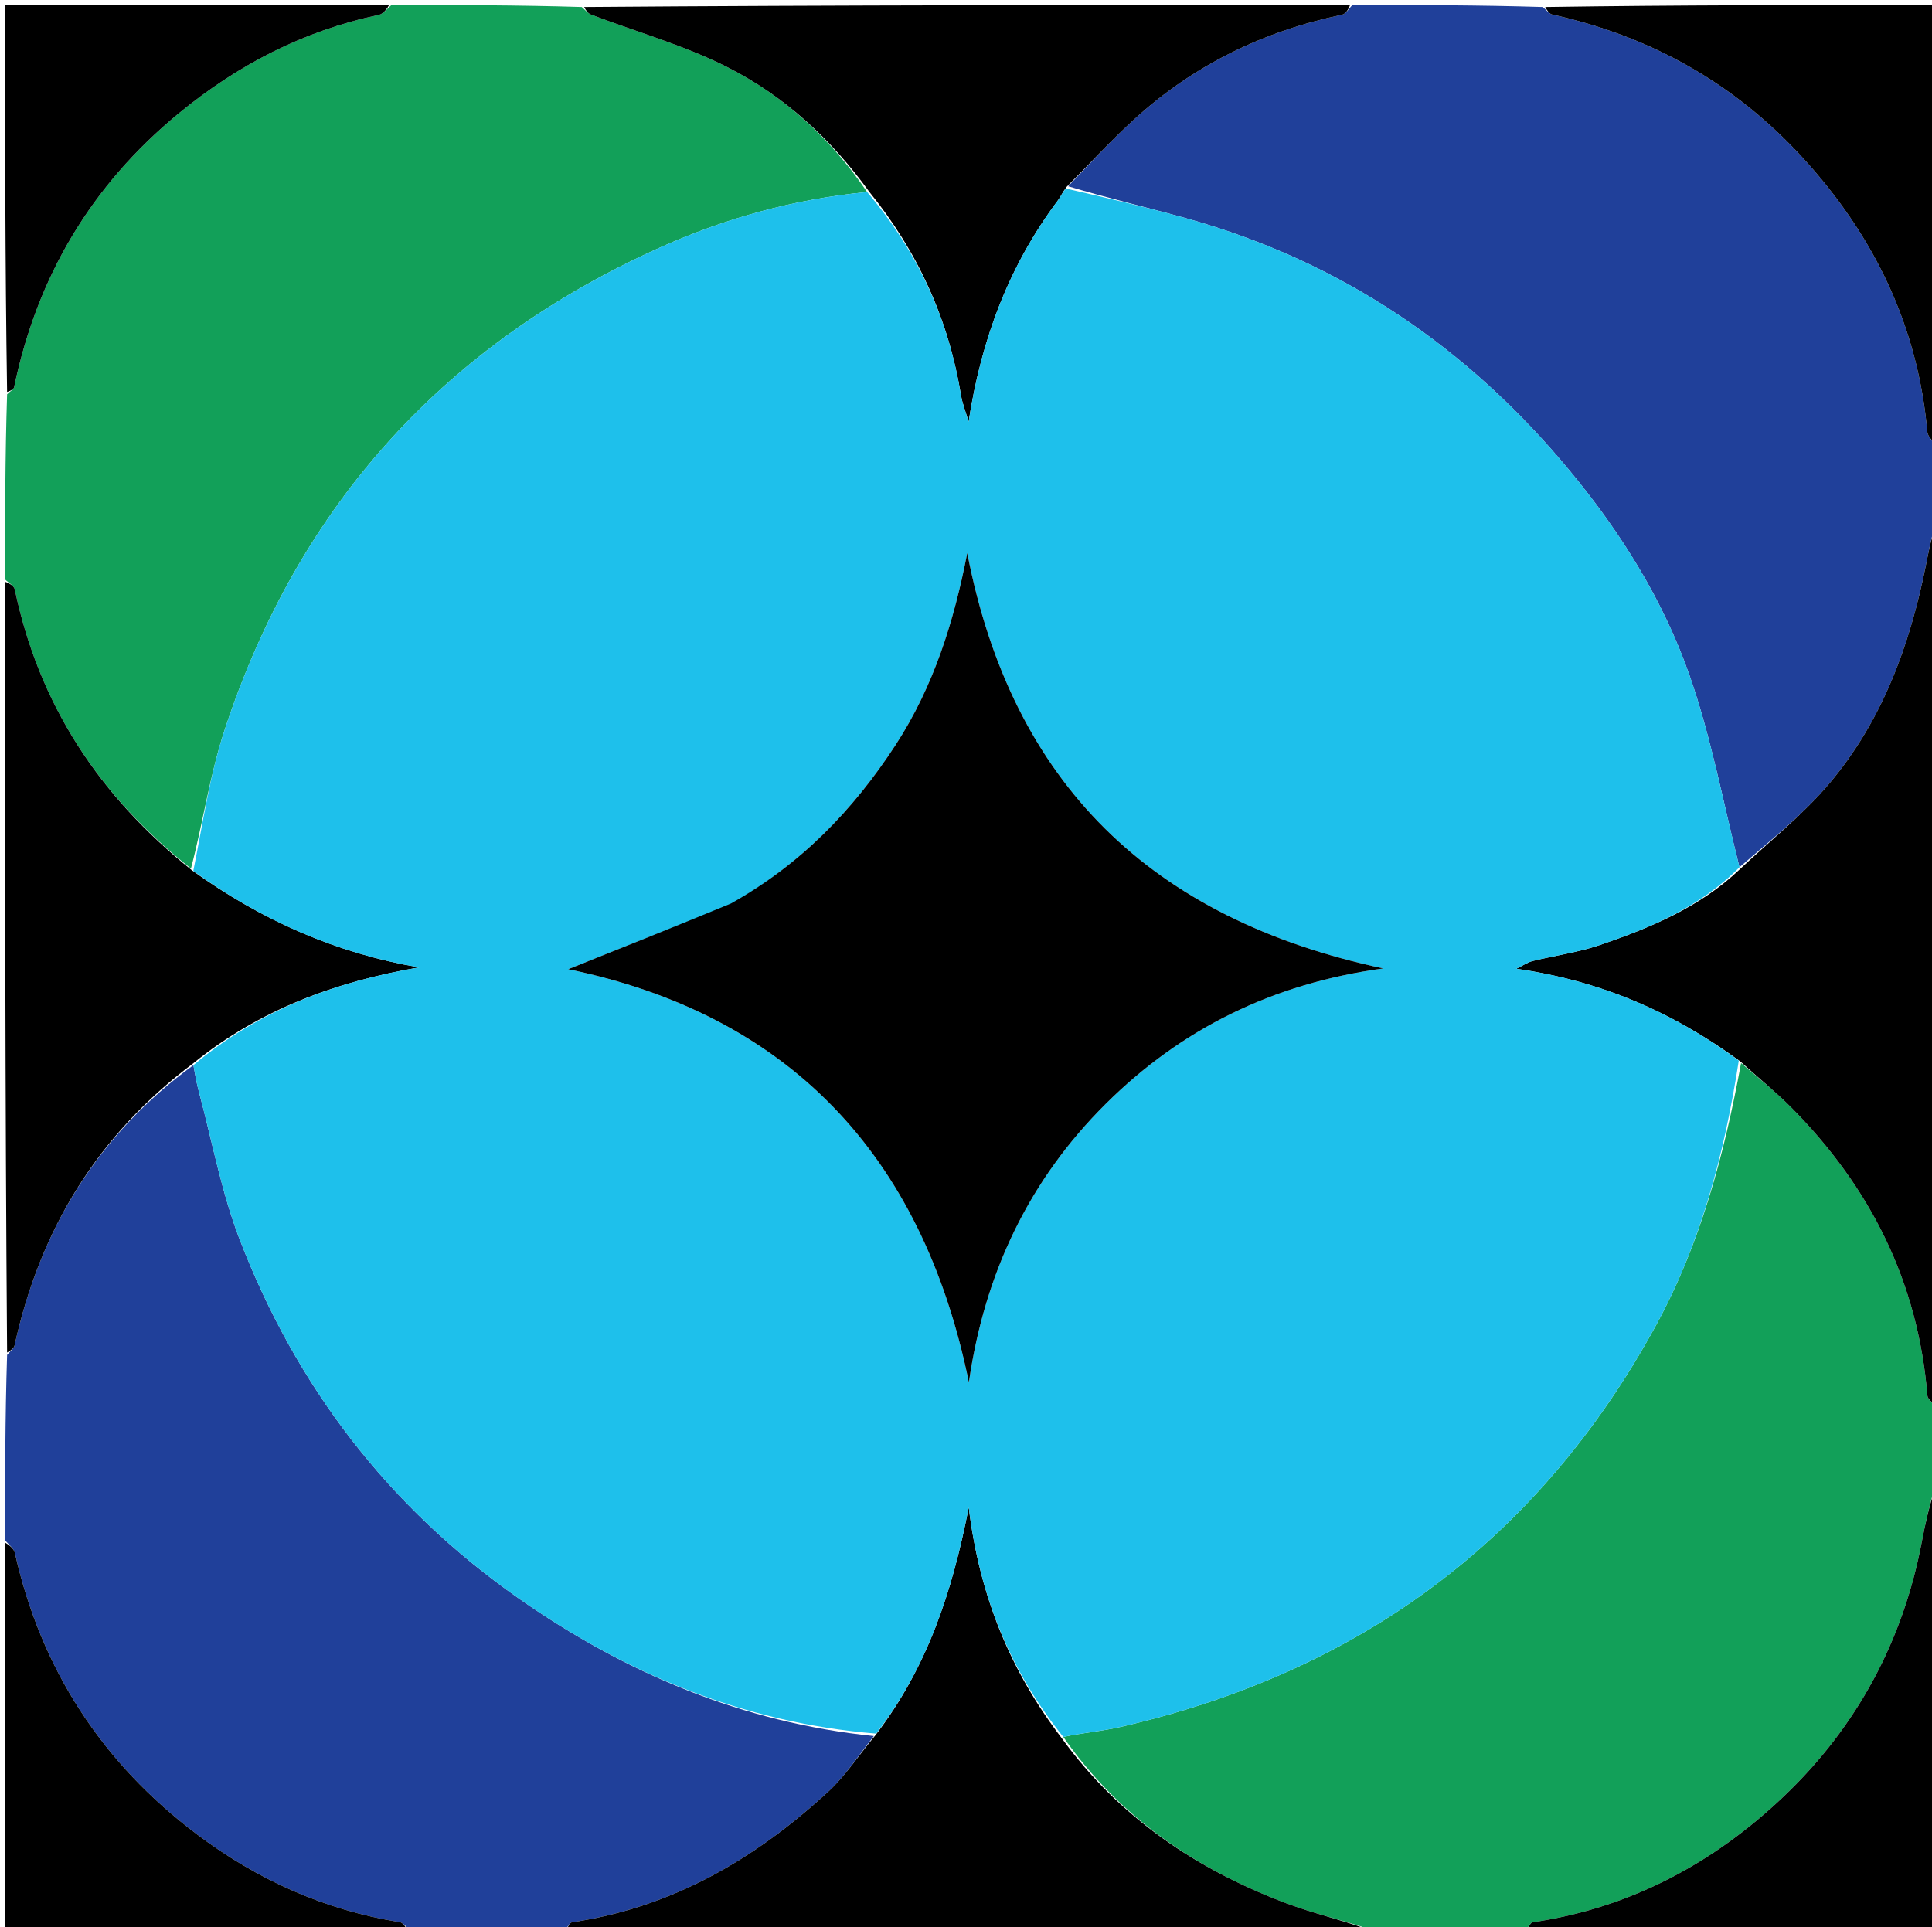
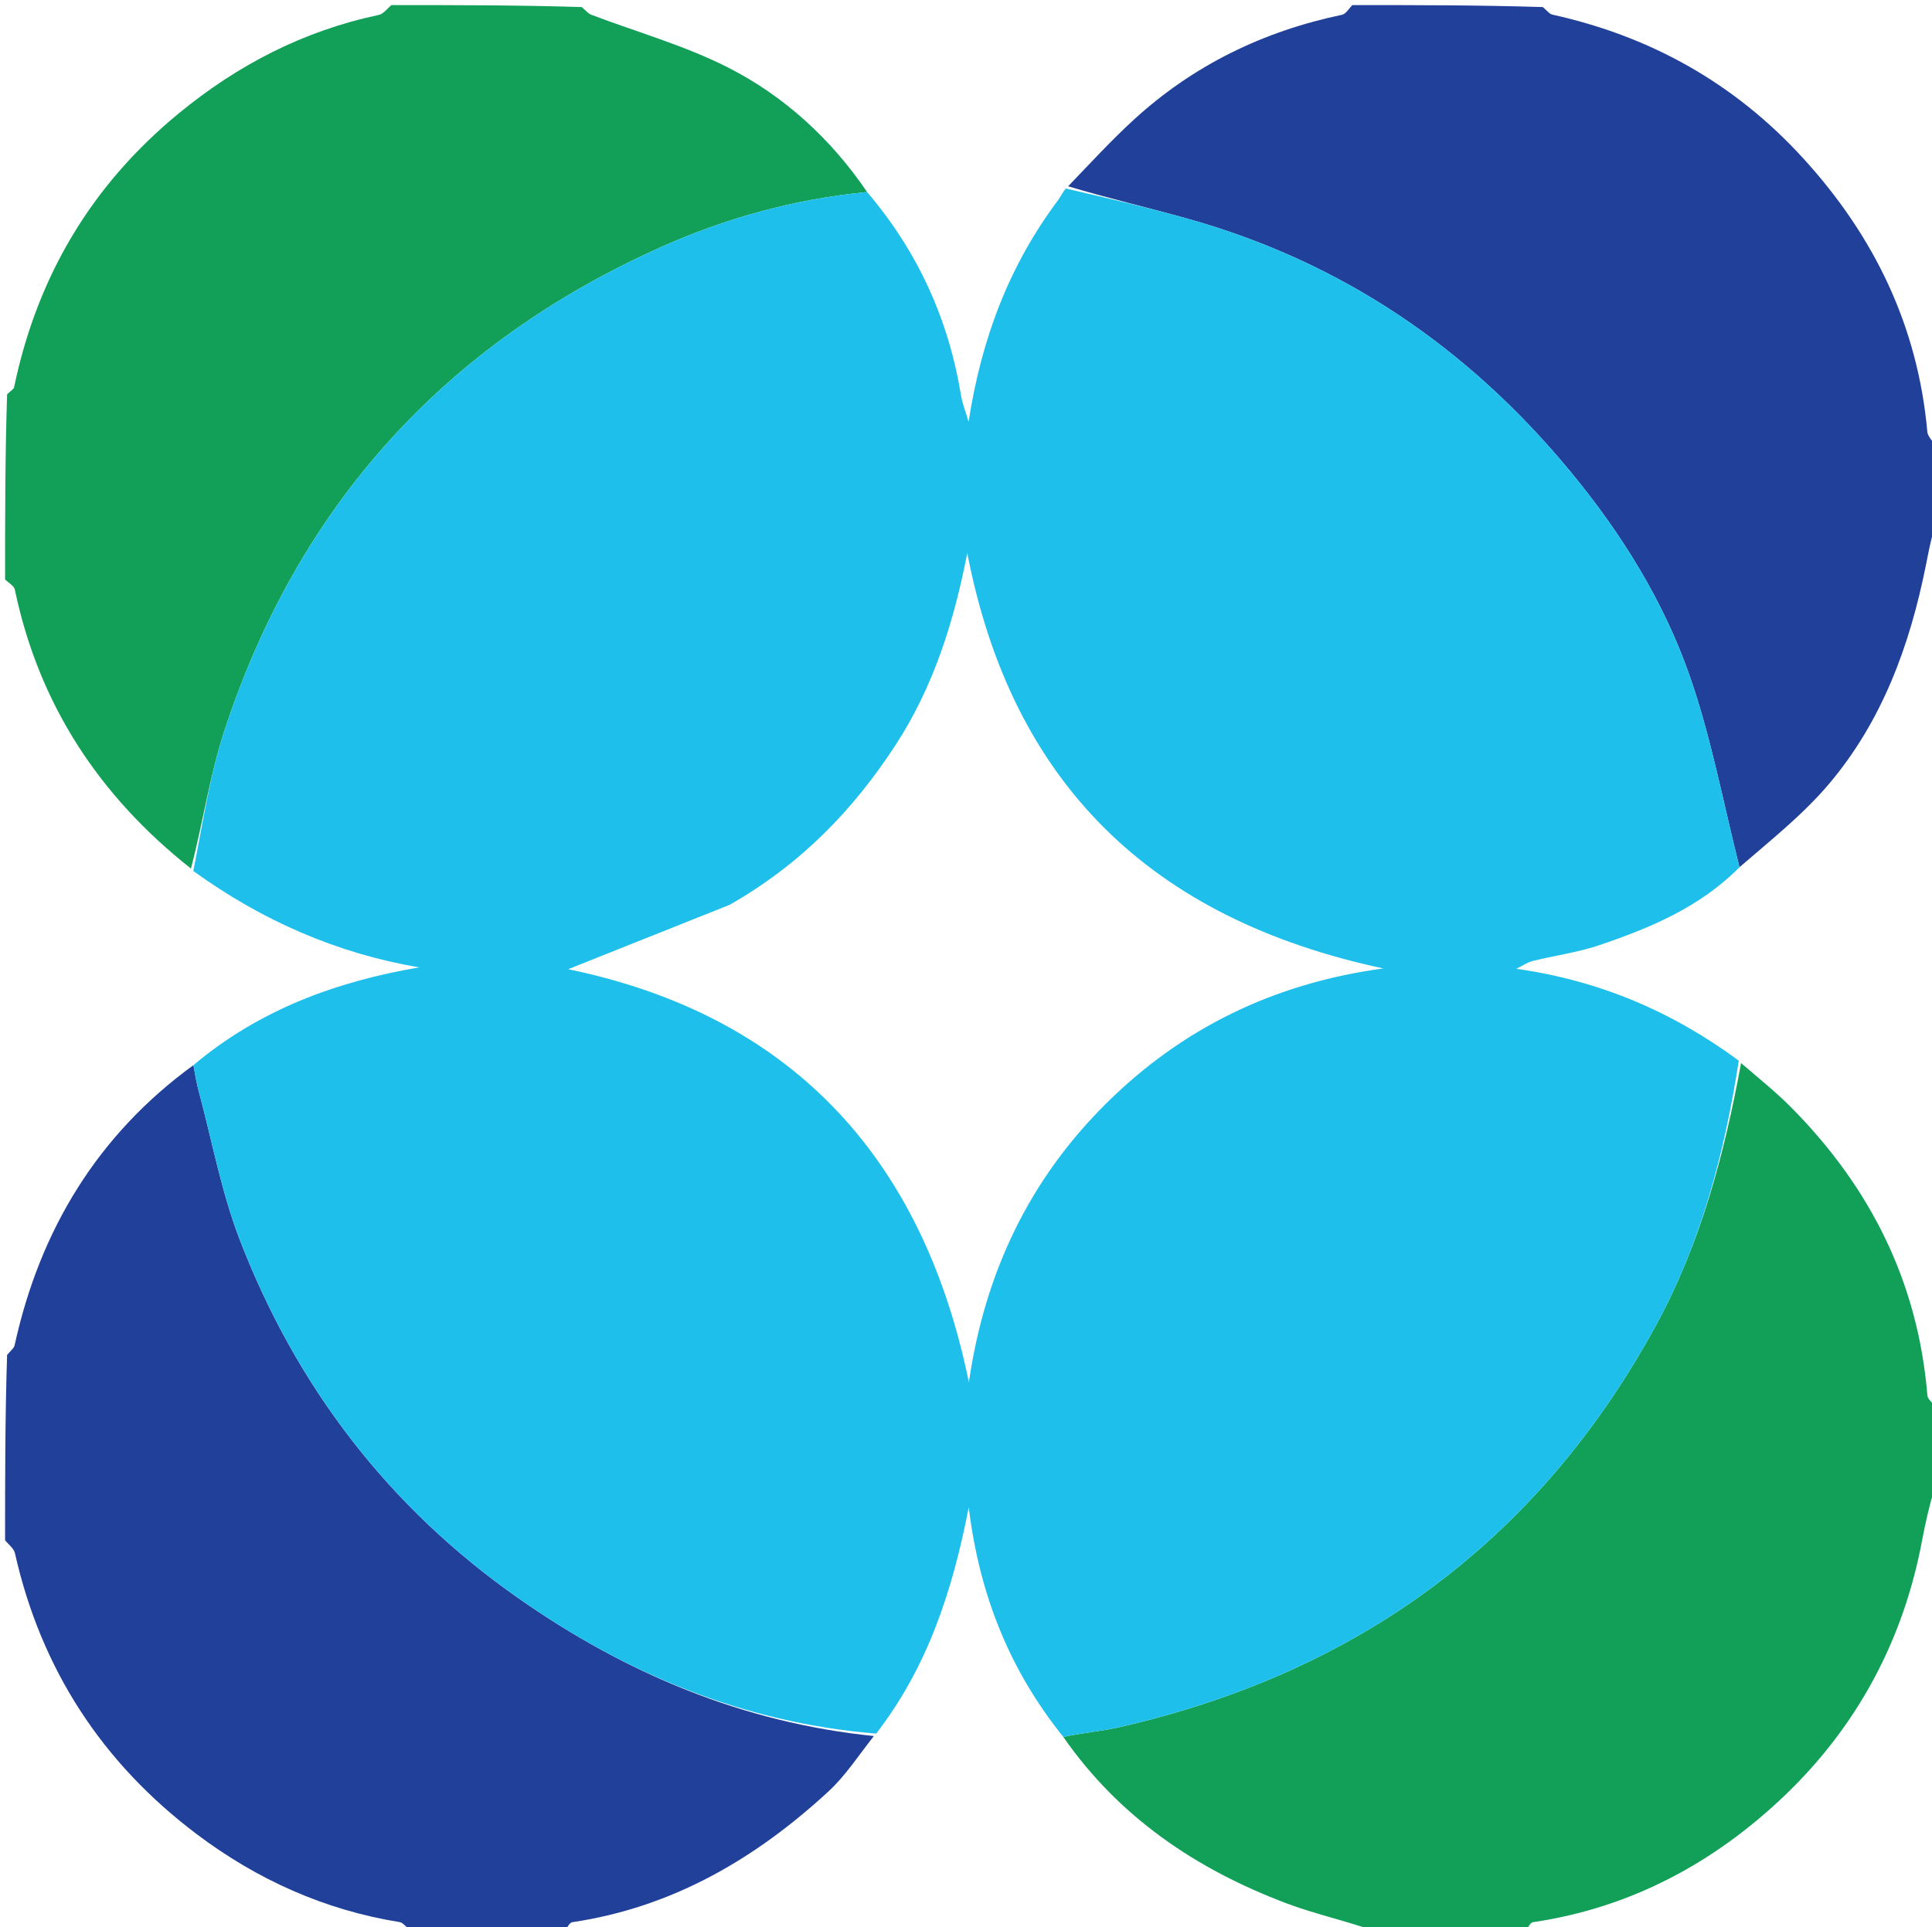
- <svg xmlns="http://www.w3.org/2000/svg" version="1.1" id="Layer_1" x="0px" y="0px" width="100%" viewBox="0 0 380 379" enable-background="new 0 0 380 379" xml:space="preserve">
+ <svg xmlns="http://www.w3.org/2000/svg" version="1.1" id="Layer_1" x="0px" y="0px" width="100%" viewBox="0 0 380 379" xml:space="preserve">
  <path fill="#12A059" opacity="1" stroke="none" d=" M300,380   C289.979,380 279.958,380 269.566,379.603   C263.793,377.633 258.259,376.406 253.011,374.424   C235.315,367.742 220.129,357.518 209.138,341.697   C213.006,340.862 216.667,340.577 220.209,339.769   C267.049,329.075 302.538,303.135 325.667,260.801   C334.507,244.621 339.152,227.043 342.447,209.129   C345.937,212.133 349.294,214.824 352.304,217.858   C367.882,233.564 377.248,252.234 379.089,274.478   C379.162,275.365 380.338,276.161 381,277   C381,282.022 381,287.044 380.584,292.456   C379.449,296.294 378.673,299.732 378.02,303.193   C374.33,322.753 365.243,339.635 350.999,353.247   C337.202,366.432 320.772,375.309 301.516,378.139   C300.932,378.225 300.502,379.356 300,380  z" />
  <path fill="#20409A" opacity="1" stroke="none" d=" M111,380   C100.979,380 90.958,380 80.541,379.602   C79.643,378.834 79.18,378.218 78.633,378.13   C63.849,375.757 50.558,369.763 38.708,360.833   C20.111,346.819 8.075,328.39 2.941,305.557   C2.727,304.607 1.666,303.848 1,303   C1,290.979 1,278.958 1.395,266.544   C2.161,265.654 2.752,265.205 2.873,264.653   C7.859,241.874 19.28,223.186 38.042,209.542   C38.391,211.539 38.686,213.157 39.111,214.741   C41.719,224.459 43.54,234.482 47.135,243.822   C58.271,272.751 76.44,296.507 101.925,314.375   C123.018,329.164 146.117,338.9 171.882,341.521   C168.842,345.37 166.307,349.317 162.971,352.396   C148.606,365.658 132.261,375.216 112.557,378.144   C111.959,378.233 111.516,379.358 111,380  z" />
  <path fill="#20409A" opacity="1" stroke="none" d=" M381,88   C381,93.022 381,98.044 380.584,103.48   C379.703,106.385 379.267,108.882 378.766,111.367   C375.609,127.032 370.197,141.826 359.799,154.145   C354.584,160.323 348.099,165.43 342.133,170.606   C338.895,157.731 336.543,144.981 332.314,132.887   C327.151,118.122 318.862,104.848 308.837,92.715   C288.736,68.384 263.807,51.431 233.308,42.943   C225.564,40.788 217.735,38.939 210.089,36.646   C214.512,32.038 218.625,27.553 223.101,23.464   C234.767,12.805 248.501,6.147 263.949,2.912   C264.732,2.748 265.321,1.658 266,1   C278.354,1 290.708,1 303.45,1.389   C304.334,2.156 304.783,2.756 305.337,2.878   C324.734,7.168 341.245,16.432 354.68,31.156   C368.64,46.455 377.204,64.141 379.079,84.92   C379.176,85.996 380.335,86.976 381,88  z" />
  <path fill="#12A059" opacity="1" stroke="none" d=" M1,114   C1,101.979 1,89.958 1.394,77.57   C2.127,76.862 2.691,76.569 2.773,76.176   C7.296,54.461 17.936,36.473 35.123,22.331   C46.757,12.758 59.72,6.062 74.504,2.936   C75.431,2.74 76.172,1.666 77,1   C89.354,1 101.708,1 114.423,1.388   C115.279,2.155 115.719,2.679 116.277,2.892   C125.255,6.307 134.627,8.936 143.144,13.253   C154.36,18.939 163.554,27.466 170.551,37.776   C156.147,39.185 142.7,42.924 129.994,48.614   C87.516,67.636 58.73,99.369 44.175,143.624   C41.258,152.493 39.916,161.88 37.555,170.872   C19.389,156.506 7.629,138.472 2.914,115.989   C2.754,115.226 1.659,114.658 1,114  z" />
-   <path fill="#000000" opacity="1" stroke="none" d=" M342.188,171.021   C348.099,165.43 354.584,160.323 359.799,154.145   C370.197,141.826 375.609,127.032 378.766,111.367   C379.267,108.882 379.703,106.385 380.584,103.947   C381,161.354 381,218.708 381,276.531   C380.338,276.161 379.162,275.365 379.089,274.478   C377.248,252.234 367.882,233.564 352.304,217.858   C349.294,214.824 345.937,212.133 342.291,208.808   C328.862,198.974 314.547,192.886 298.232,190.585   C299.483,189.977 300.424,189.308 301.466,189.049   C305.854,187.961 310.399,187.362 314.656,185.911   C324.64,182.507 334.358,178.471 342.188,171.021  z" />
-   <path fill="#000000" opacity="1" stroke="none" d=" M111.469,380   C111.516,379.358 111.959,378.233 112.557,378.144   C132.261,375.216 148.606,365.658 162.971,352.396   C166.307,349.317 168.842,345.37 172.197,341.343   C182.339,328.071 187.28,313.285 190.538,296.531   C192.694,314.245 198.87,328.913 208.877,342.004   C220.129,357.518 235.315,367.742 253.011,374.424   C258.259,376.406 263.793,377.633 269.098,379.603   C216.646,380 164.292,380 111.469,380  z" />
-   <path fill="#000000" opacity="1" stroke="none" d=" M1,114.469   C1.659,114.658 2.754,115.226 2.914,115.989   C7.629,138.472 19.389,156.506 37.723,171.187   C51.551,181.118 66.226,187.54 82.442,190.305   C66.02,193.127 50.995,198.648 38.049,209.147   C19.28,223.186 7.859,241.874 2.873,264.653   C2.752,265.205 2.161,265.654 1.395,266.076   C1,215.646 1,165.292 1,114.469  z" />
-   <path fill="#000000" opacity="1" stroke="none" d=" M170.978,37.739   C163.554,27.466 154.36,18.939 143.144,13.253   C134.627,8.936 125.255,6.307 116.277,2.892   C115.719,2.679 115.279,2.155 114.892,1.388   C165.021,1 215.042,1 265.531,1   C265.321,1.658 264.732,2.748 263.949,2.912   C248.501,6.147 234.767,12.805 223.101,23.464   C218.625,27.553 214.512,32.038 209.77,36.786   C208.921,37.936 208.615,38.704 208.137,39.341   C198.536,52.129 193.03,66.584 190.513,82.972   C189.893,80.862 189.281,79.375 189.029,77.828   C186.585,62.849 180.534,49.508 170.978,37.739  z" />
-   <path fill="#000000" opacity="1" stroke="none" d=" M300.469,380   C300.502,379.356 300.932,378.225 301.516,378.139   C320.772,375.309 337.202,366.432 350.999,353.247   C365.243,339.635 374.33,322.753 378.02,303.193   C378.673,299.732 379.449,296.294 380.584,292.923   C381,321.924 381,350.849 381,380   C354.313,380 327.625,380 300.469,380  z" />
-   <path fill="#000000" opacity="1" stroke="none" d=" M381,87.531   C380.335,86.976 379.176,85.996 379.079,84.92   C377.204,64.141 368.64,46.455 354.68,31.156   C341.245,16.432 324.734,7.168 305.337,2.878   C304.783,2.756 304.334,2.156 303.918,1.389   C329.598,1 355.196,1 381,1   C381,29.687 381,58.375 381,87.531  z" />
-   <path fill="#000000" opacity="1" stroke="none" d=" M1,303.469   C1.666,303.848 2.727,304.607 2.941,305.557   C8.075,328.39 20.111,346.819 38.708,360.833   C50.558,369.763 63.849,375.757 78.633,378.13   C79.18,378.218 79.643,378.834 80.072,379.602   C53.741,380 27.481,380 1,380   C1,354.646 1,329.292 1,303.469  z" />
-   <path fill="#000000" opacity="1" stroke="none" d=" M76.531,1   C76.172,1.666 75.431,2.74 74.504,2.936   C59.72,6.062 46.757,12.758 35.123,22.331   C17.936,36.473 7.296,54.461 2.773,76.176   C2.691,76.569 2.127,76.862 1.394,77.101   C1,51.74 1,26.48 1,1   C26.02,1 51.042,1 76.531,1  z" />
  <path fill="#1EC0EB" opacity="1" stroke="none" d=" M170.551,37.776   C180.534,49.508 186.585,62.849 189.029,77.828   C189.281,79.375 189.893,80.862 190.513,82.972   C193.03,66.584 198.536,52.129 208.137,39.341   C208.615,38.704 208.921,37.936 209.626,37.089   C217.735,38.939 225.564,40.788 233.308,42.943   C263.807,51.431 288.736,68.384 308.837,92.715   C318.862,104.848 327.151,118.122 332.314,132.887   C336.543,144.981 338.895,157.731 342.133,170.606   C334.358,178.471 324.64,182.507 314.656,185.911   C310.399,187.362 305.854,187.961 301.466,189.049   C300.424,189.308 299.483,189.977 298.232,190.585   C314.547,192.886 328.862,198.974 341.997,208.653   C339.152,227.043 334.507,244.621 325.667,260.801   C302.538,303.135 267.049,329.075 220.209,339.769   C216.667,340.577 213.006,340.862 209.138,341.697   C198.87,328.913 192.694,314.245 190.538,296.531   C187.28,313.285 182.339,328.071 172.334,341.042   C146.117,338.9 123.018,329.164 101.925,314.375   C76.44,296.507 58.271,272.751 47.135,243.822   C43.54,234.482 41.719,224.459 39.111,214.741   C38.686,213.157 38.391,211.539 38.042,209.542   C50.995,198.648 66.02,193.127 82.442,190.305   C66.226,187.54 51.551,181.118 38.017,171.342   C39.916,161.88 41.258,152.493 44.175,143.624   C58.73,99.369 87.516,67.636 129.994,48.614   C142.7,42.924 156.147,39.185 170.551,37.776  M143.486,178.009   C132.314,182.465 121.143,186.921 111.754,190.666   C154.582,199.51 181.319,226.651 190.565,271.934   C193.695,250.311 202.496,232.066 217.475,217.172   C232.306,202.425 250.316,193.477 272.074,190.515   C226.419,180.774 199.005,154.112 190.249,108.798   C187.667,122.101 183.69,134.992 176.115,146.609   C167.77,159.41 157.474,170.053 143.486,178.009  z" />
-   <path fill="#000000" opacity="1" stroke="none" d=" M143.756,177.749   C157.474,170.053 167.77,159.41 176.115,146.609   C183.69,134.992 187.667,122.101 190.249,108.798   C199.005,154.112 226.419,180.774 272.074,190.515   C250.316,193.477 232.306,202.425 217.475,217.172   C202.496,232.066 193.695,250.311 190.565,271.934   C181.319,226.651 154.582,199.51 111.754,190.666   C121.143,186.921 132.314,182.465 143.756,177.749  z" />
</svg>
